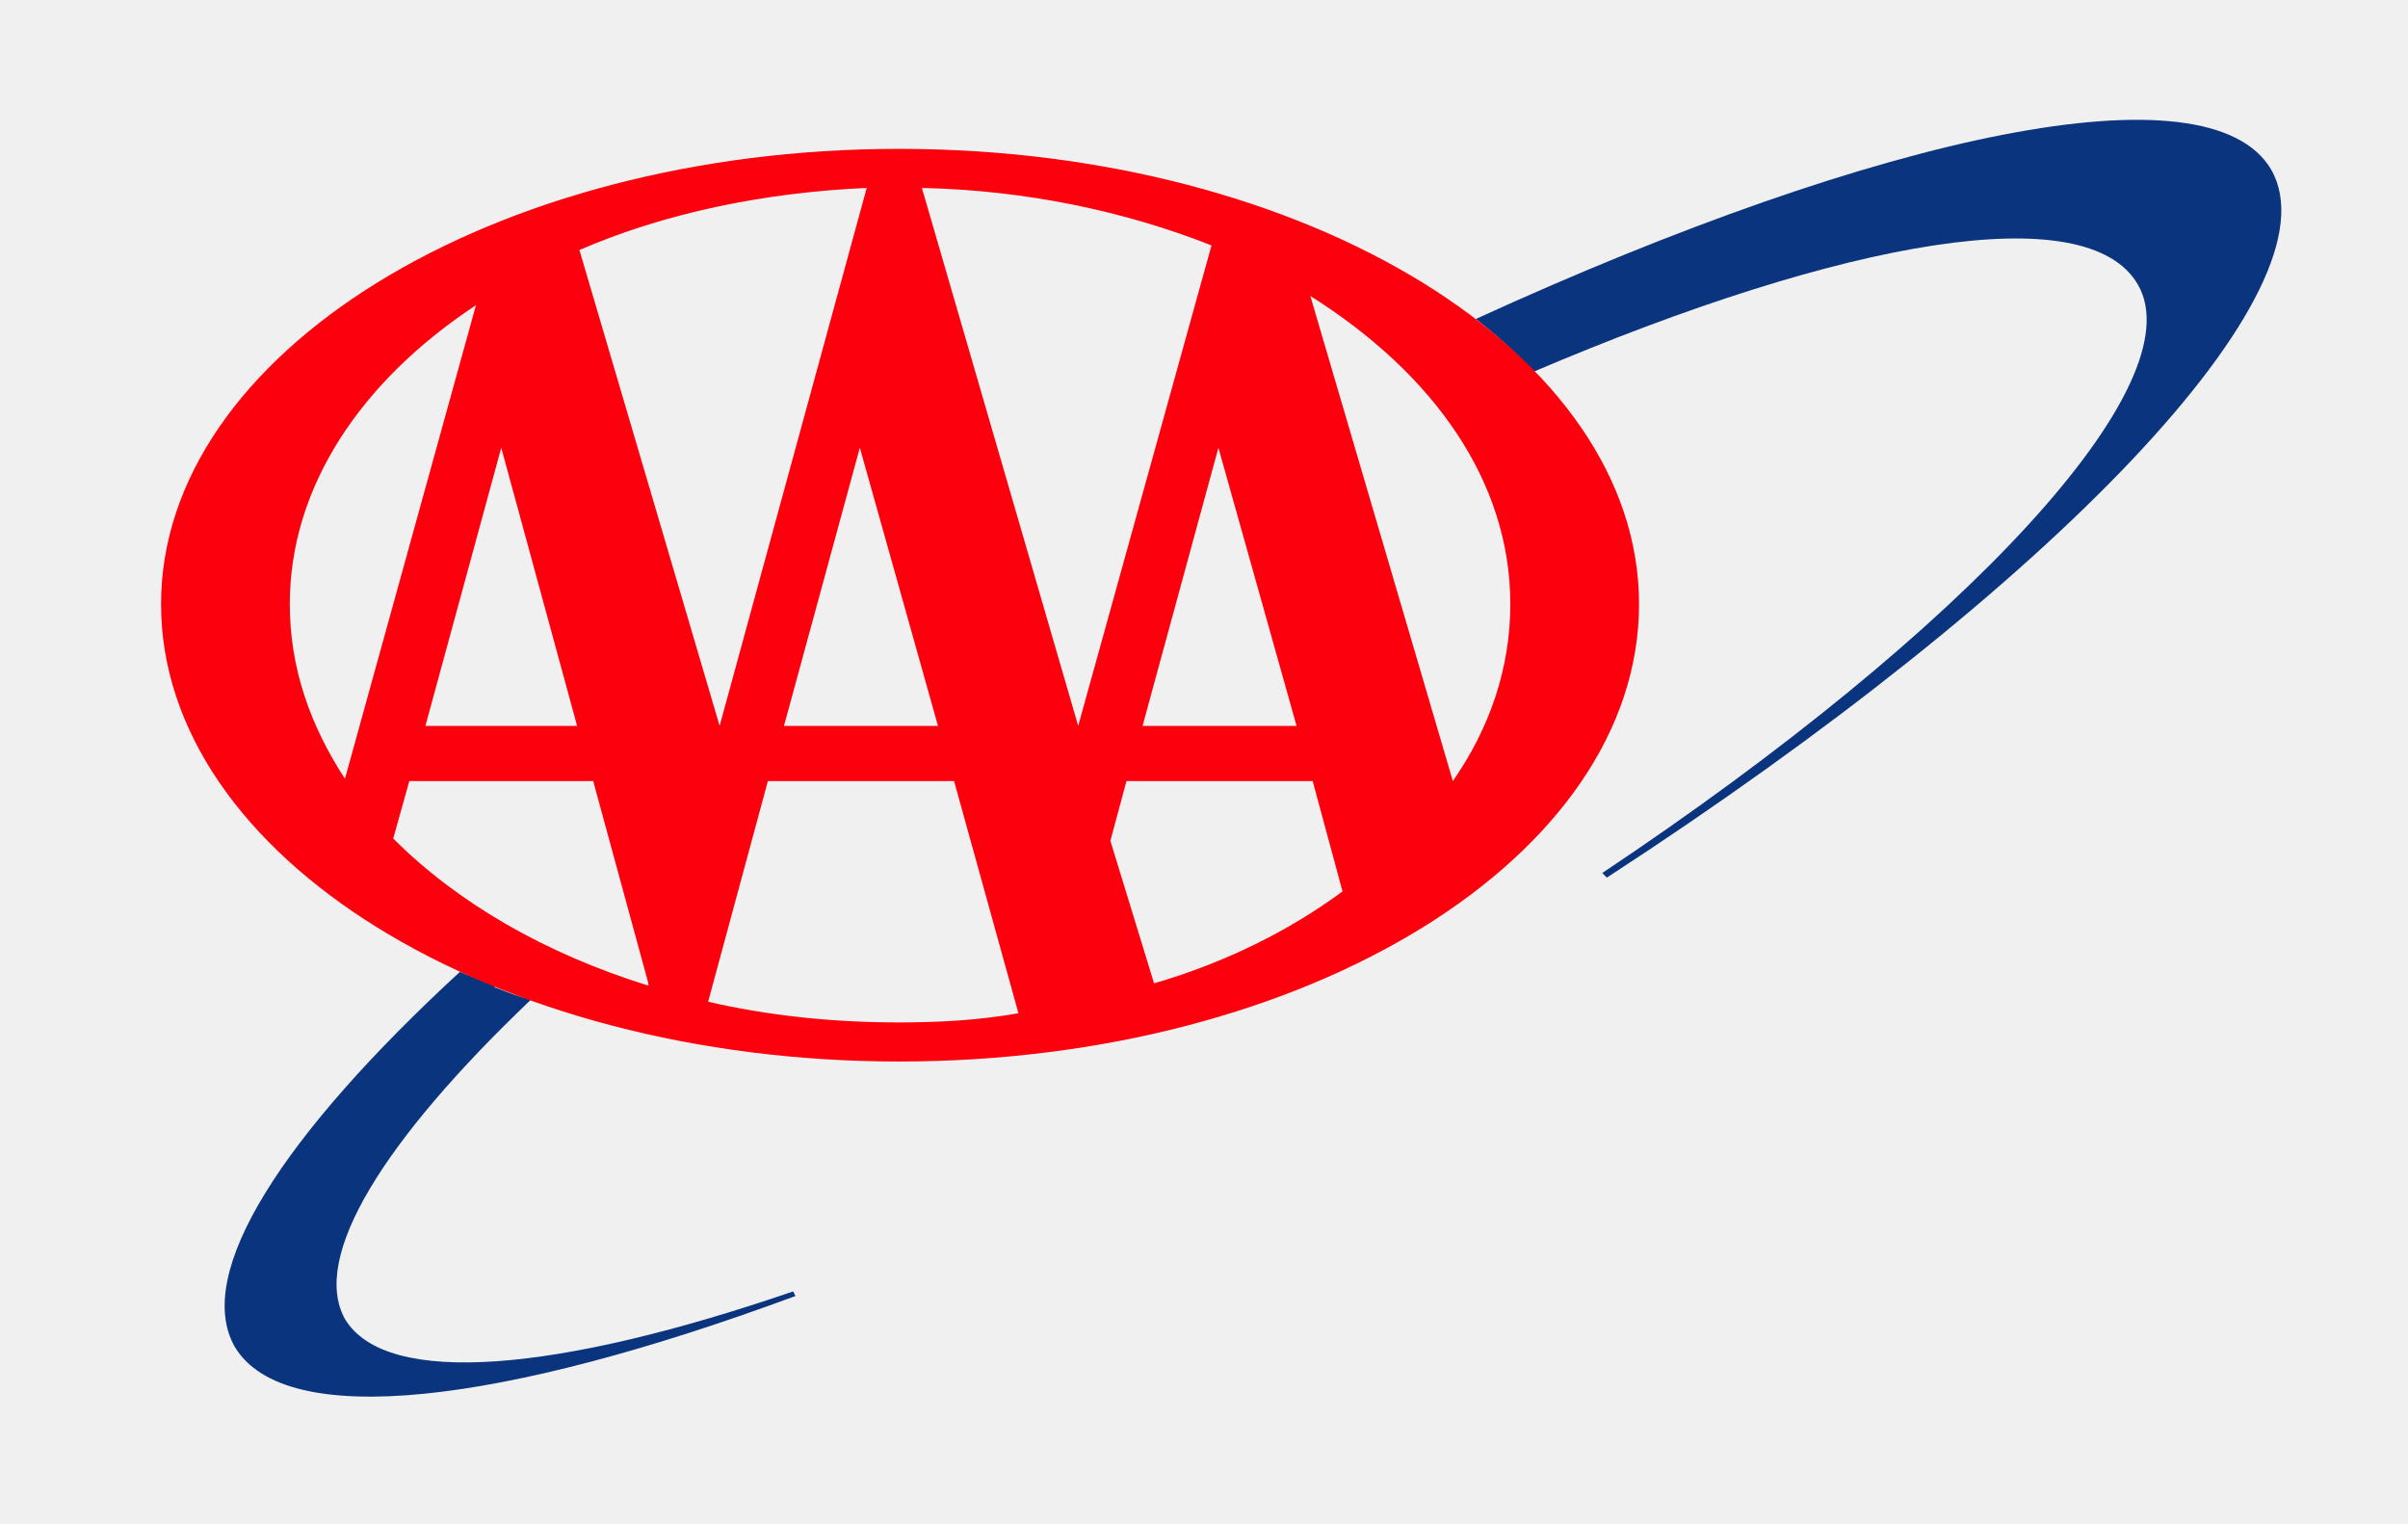
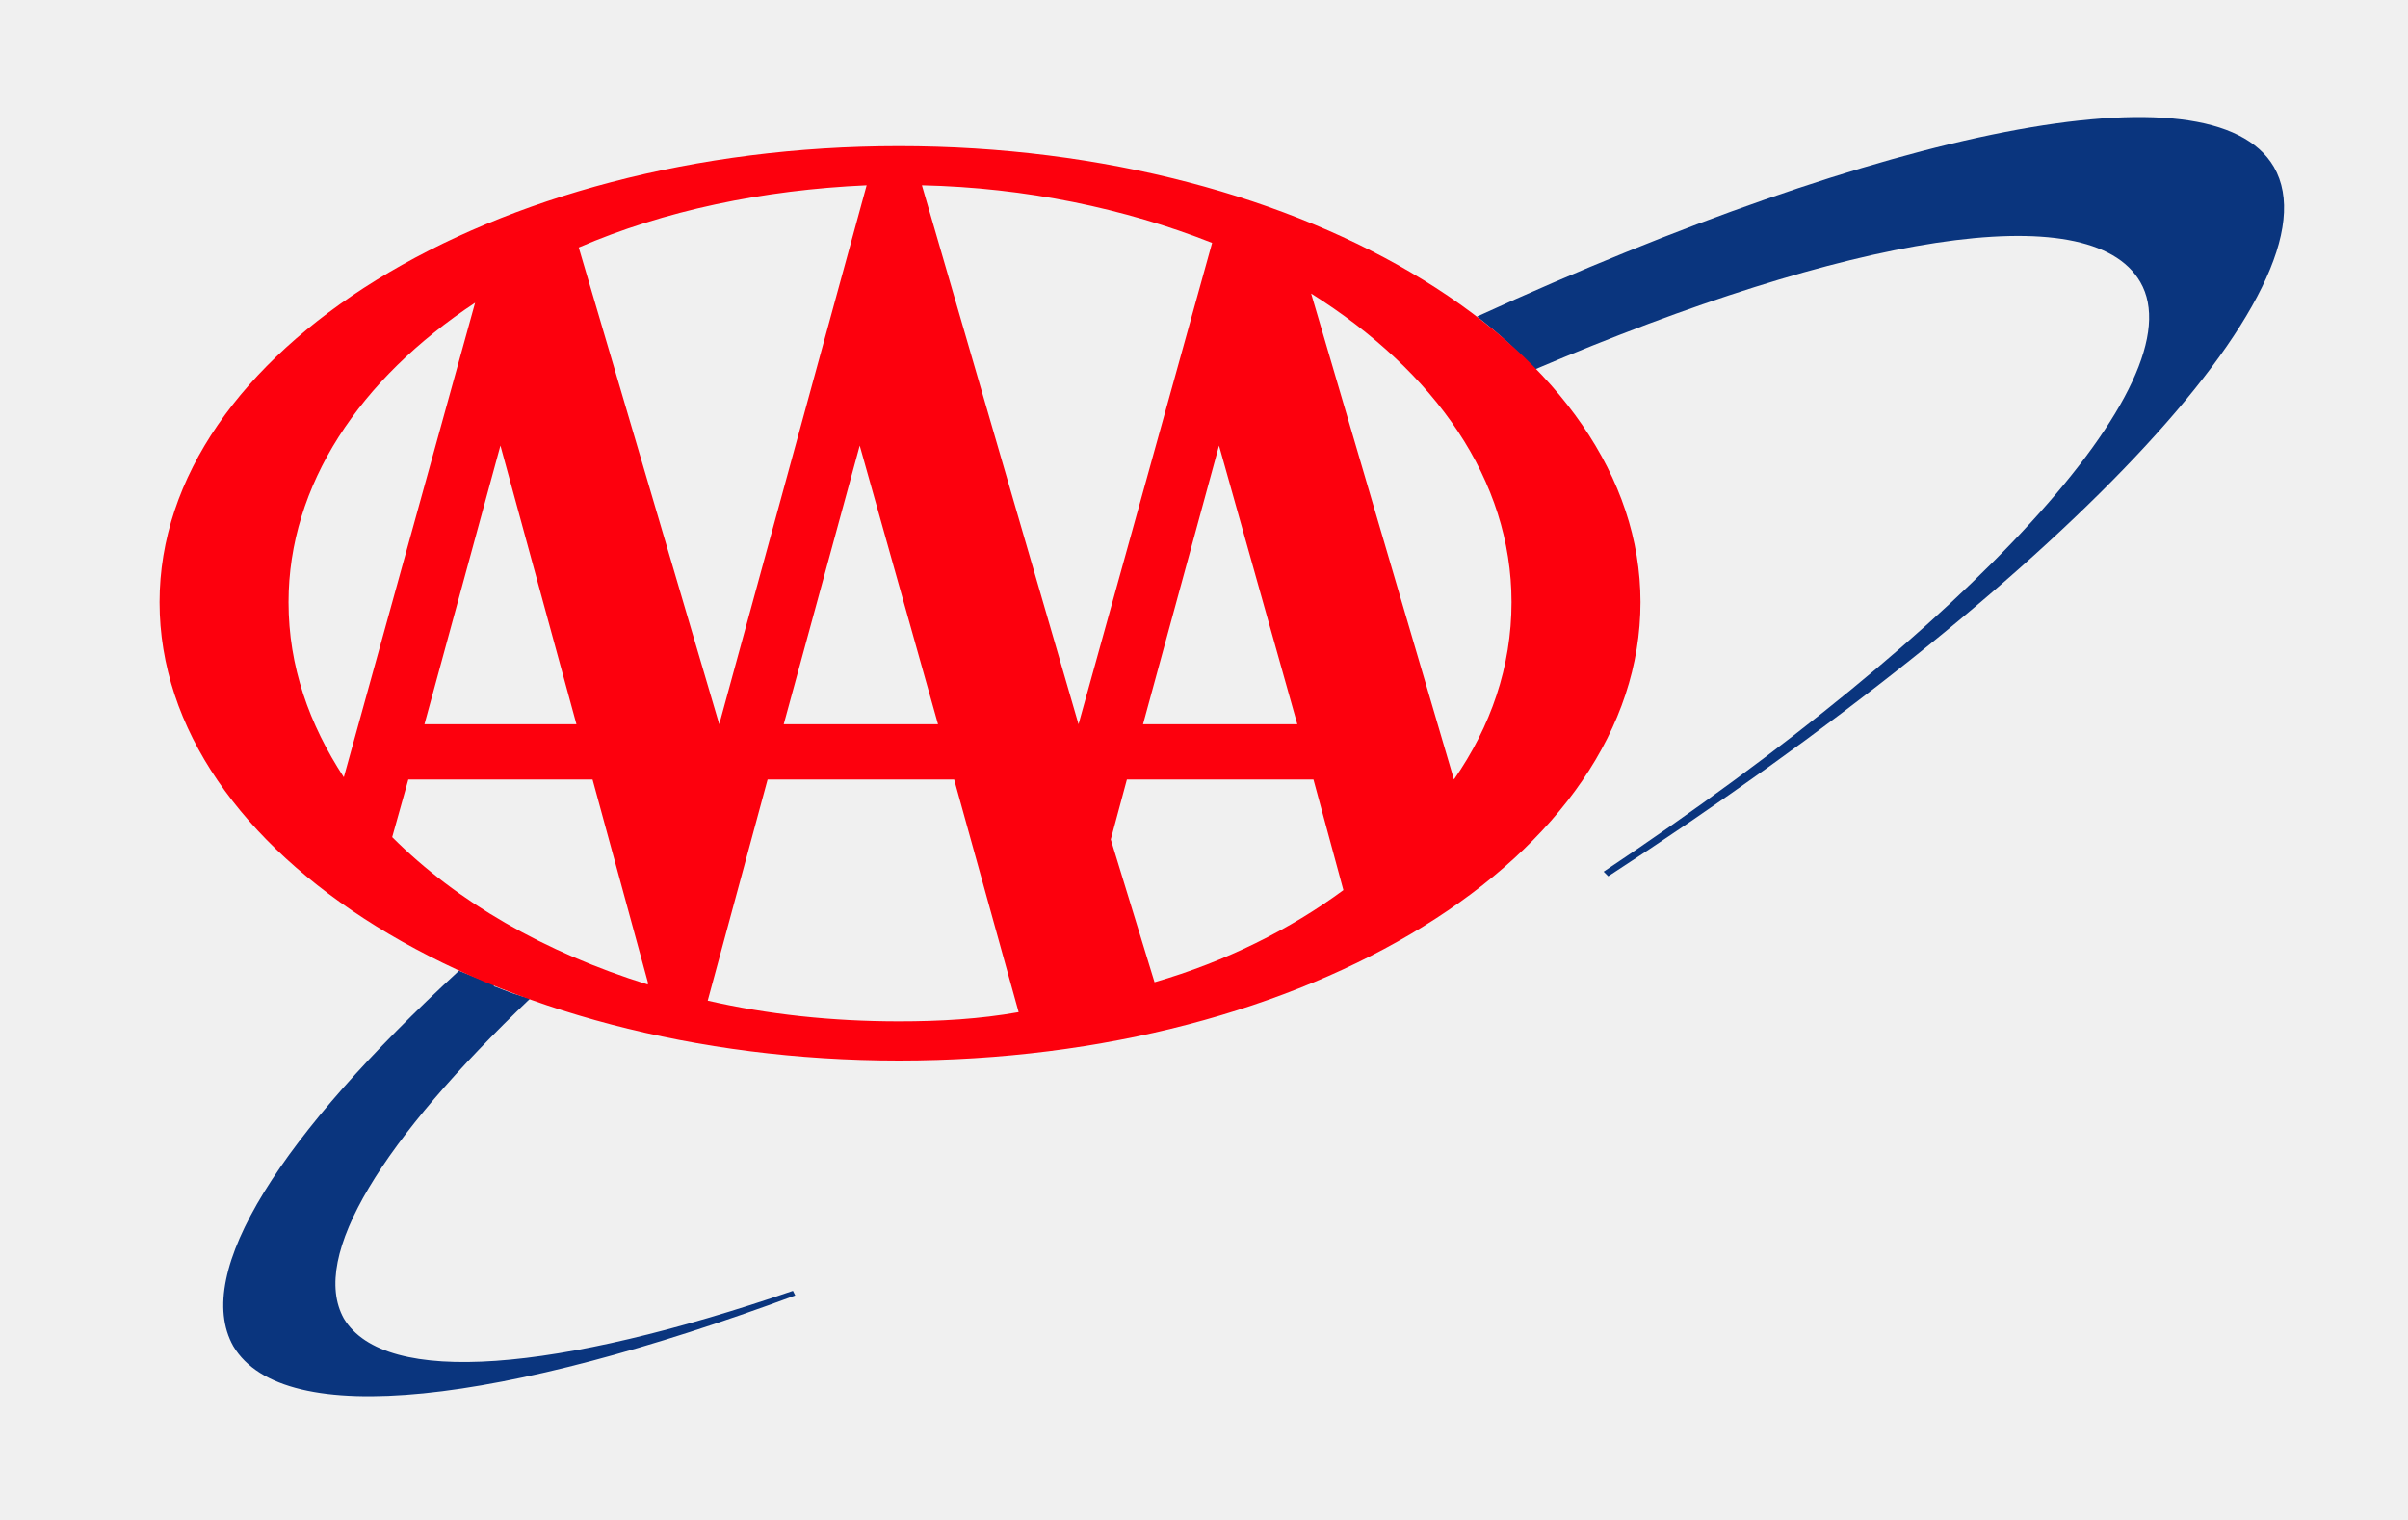
- <svg xmlns="http://www.w3.org/2000/svg" version="1.1" width="501" height="317" viewBox="-0.378 -0.624 501 317" enable-background="new -0.378 -0.624 501 317" xml:space="preserve">
-   <defs>
- </defs>
+ <svg xmlns="http://www.w3.org/2000/svg" version="1.1" viewBox="0 0 500 315.51">
  <polygon opacity="0" fill-rule="evenodd" clip-rule="evenodd" fill="#FFFFFF" points="0,0 500,0 500,315.508 0,315.508 0,0" />
  <path fill-rule="evenodd" clip-rule="evenodd" fill="#0A357E" d="M472.147,34.647c-12.912-21.999-80.82-7.652-165.468,31.084  c4.306,3.349,8.609,7.174,11.956,11c65.041-27.737,115.253-36.344,125.776-18.173c11.956,20.565-35.392,71.735-111.431,122.428  l0.959,0.955C426.716,121.685,486.495,59.516,472.147,34.647L472.147,34.647L472.147,34.647z" />
  <path fill-rule="evenodd" clip-rule="evenodd" fill="#0A357E" d="M71.392,273.764c-7.174-12.914,8.13-37.303,38.736-66.474l0,0  c-2.391-0.48-4.781-1.437-7.173-2.393c-0.478,0-0.478-0.48-0.478-0.48c-2.39-0.955-4.782-1.911-7.174-2.866  C58.48,235.5,39.829,264.196,48.438,279.503c10.521,17.693,55.951,11.954,116.686-10.522l-0.477-0.956  C115.866,284.762,80,288.109,71.392,273.764L71.392,273.764L71.392,273.764z" />
  <path fill-rule="evenodd" clip-rule="evenodd" fill="#FD000D" d="M33.134,125.033c0-52.127,68.865-94.69,153.511-94.69  c85.124,0,153.99,42.563,153.99,94.69c0,52.605-68.866,95.167-153.99,95.167C101.999,220.199,33.134,177.638,33.134,125.033  L33.134,125.033L33.134,125.033L33.134,125.033z M120.171,51.386l29.174,98.993l0,0L179.95,38.472  C158.429,39.431,137.866,43.732,120.171,51.386L120.171,51.386L120.171,51.386L120.171,51.386z M178.515,92.514l-15.782,57.865  h32.042L178.515,92.514L178.515,92.514L178.515,92.514z M223.947,150.379l27.737-99.95c-18.172-7.174-38.736-11.479-60.257-11.957  L223.947,150.379L223.947,150.379L223.947,150.379L223.947,150.379z M119.694,150.379L103.91,92.514l-15.779,57.865H119.694  L119.694,150.379L119.694,150.379z M301.898,161.856c7.651-11,11.957-23.433,11.957-36.824c0-25.346-15.782-47.823-41.608-64.084  L301.898,161.856L301.898,161.856L301.898,161.856z M269.38,150.379l-16.26-57.865l-15.781,57.865H269.38L269.38,150.379  L269.38,150.379z M272.728,161.856H233.99l-3.346,12.434l9.085,29.646c14.825-4.303,28.214-10.998,39.215-19.123L272.728,161.856  L272.728,161.856L272.728,161.856z M134.519,203.937l-11.479-42.08H84.783l-3.349,11.953c13.391,13.39,31.563,23.913,53.084,30.607  V203.937L134.519,203.937L134.519,203.937z M198.124,161.856h-38.738l-12.434,45.908c12.434,2.872,25.826,4.304,39.693,4.304  c8.609,0,16.738-0.476,24.868-1.912L198.124,161.856L198.124,161.856L198.124,161.856z M98.651,62.863  c-23.911,15.78-38.736,37.781-38.736,62.17c0,13.391,4.303,25.346,11.477,36.345L98.651,62.863L98.651,62.863z" />
</svg>
